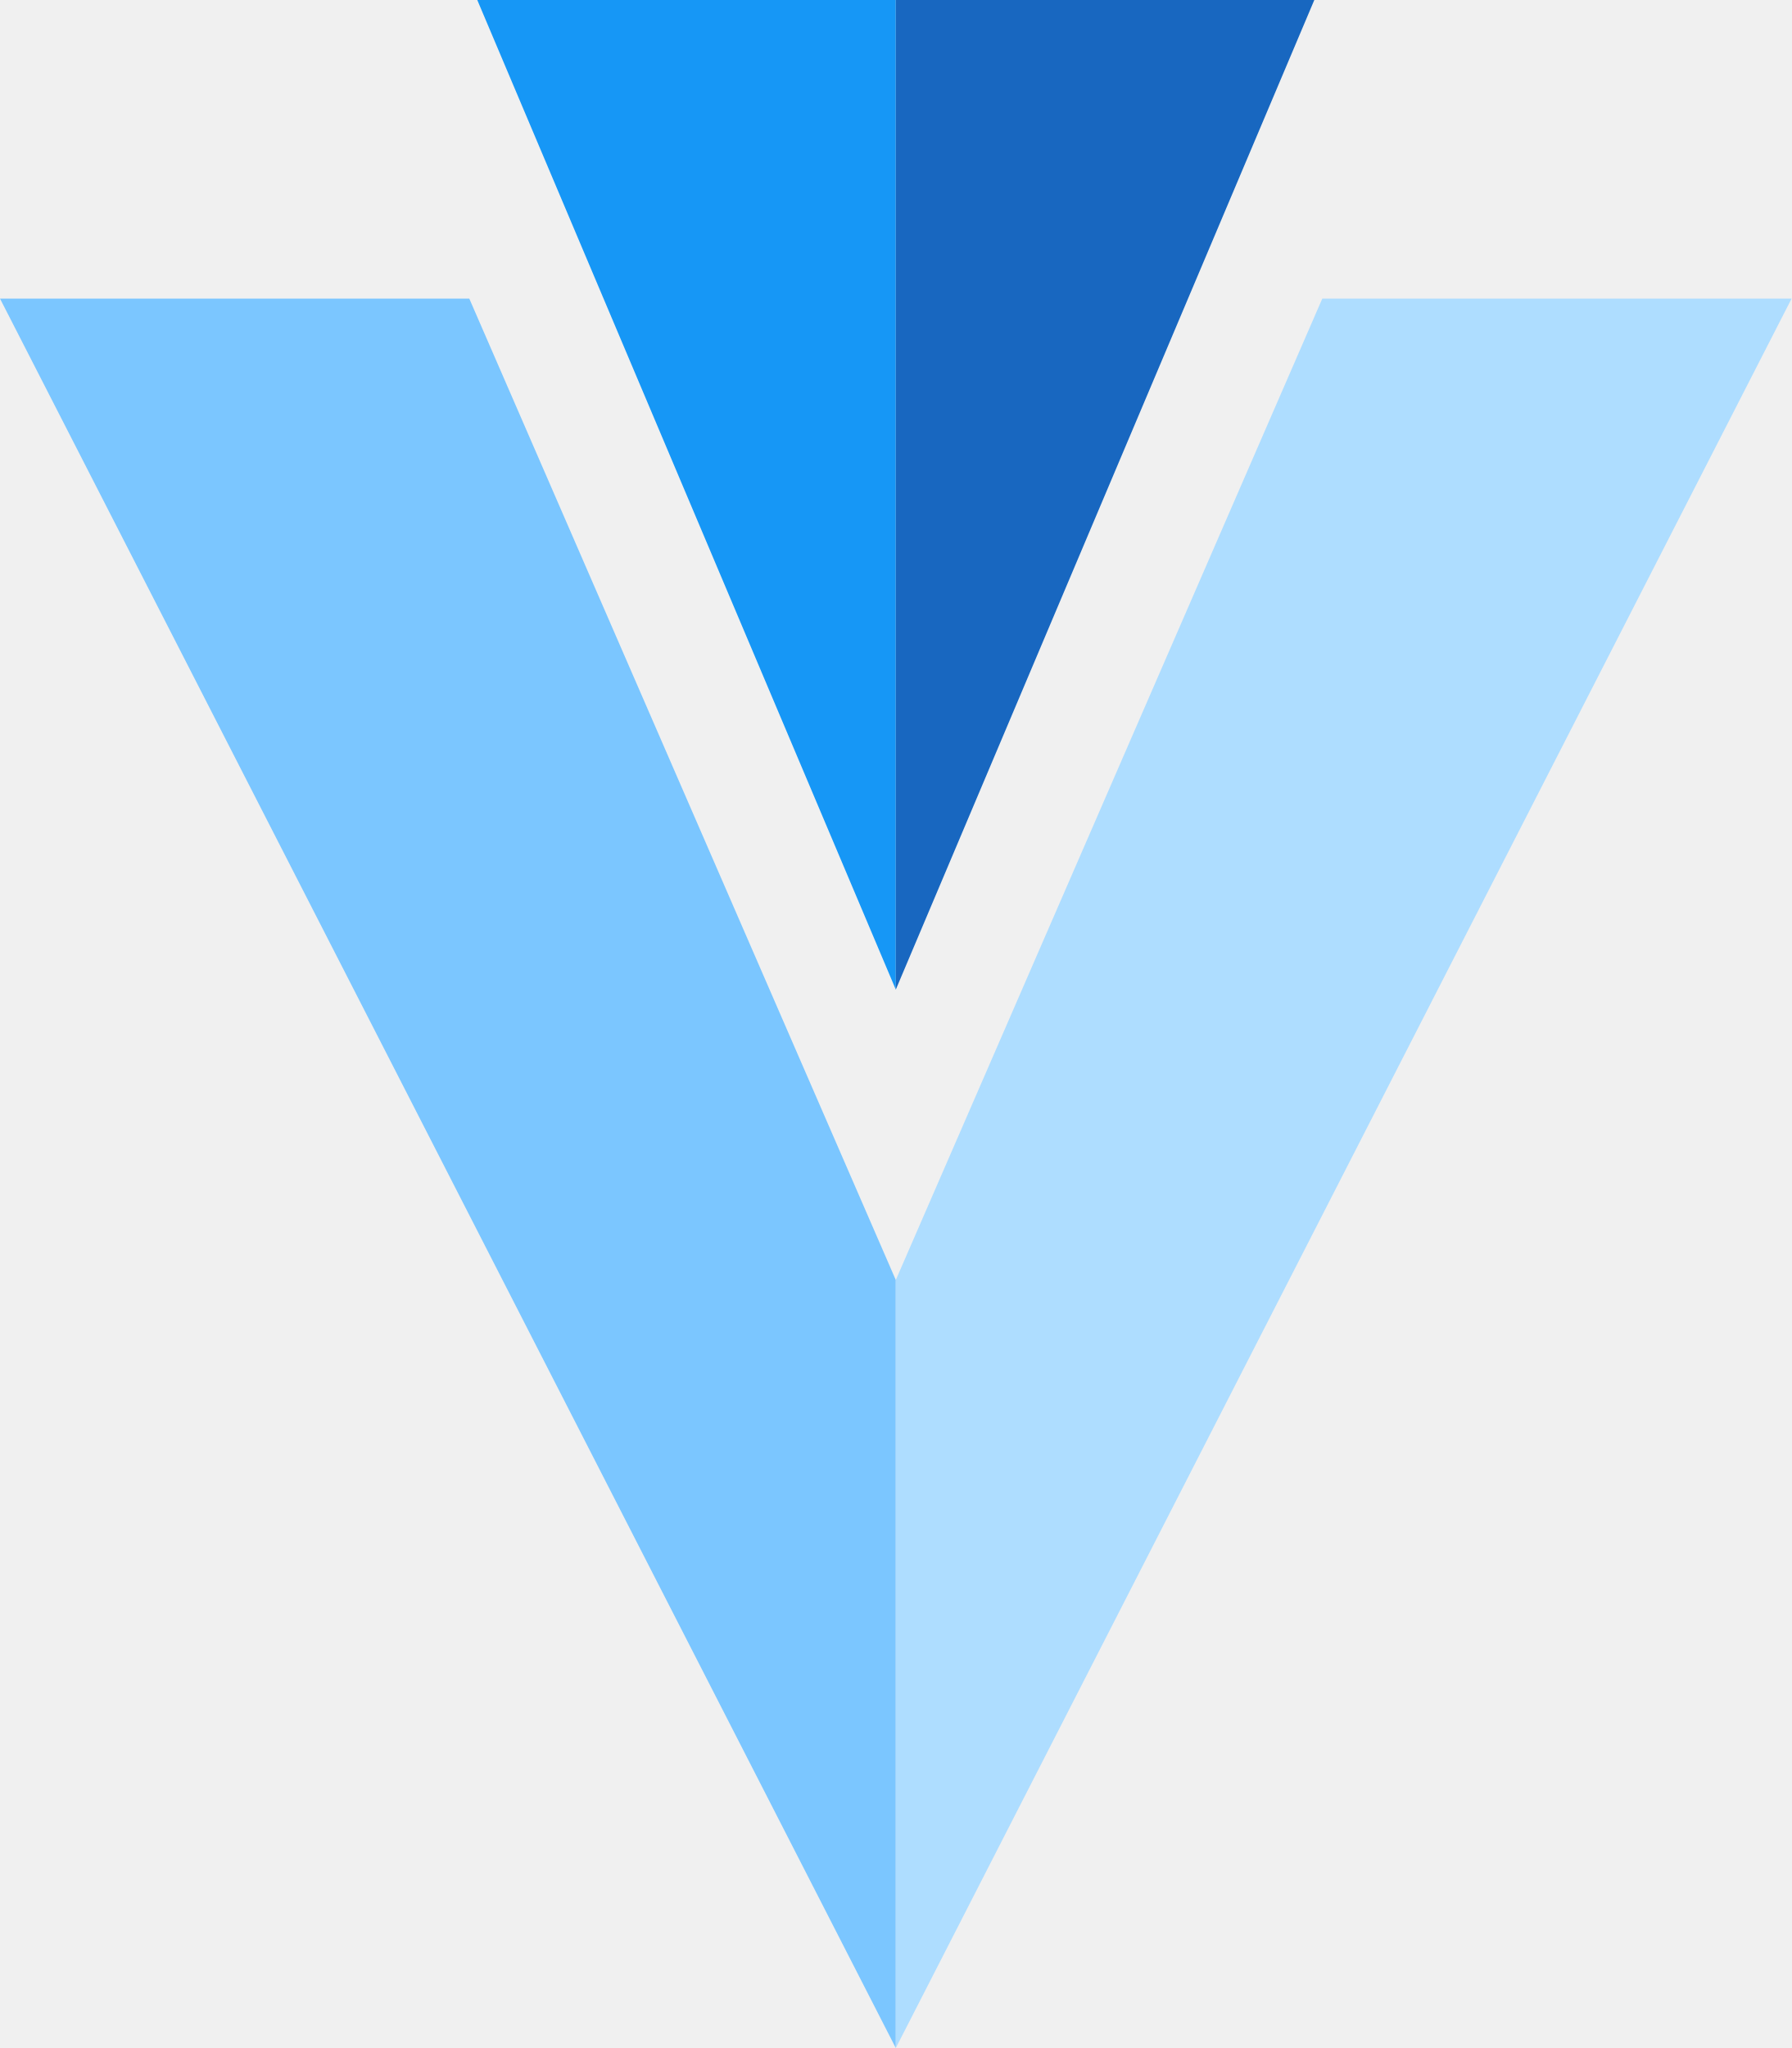
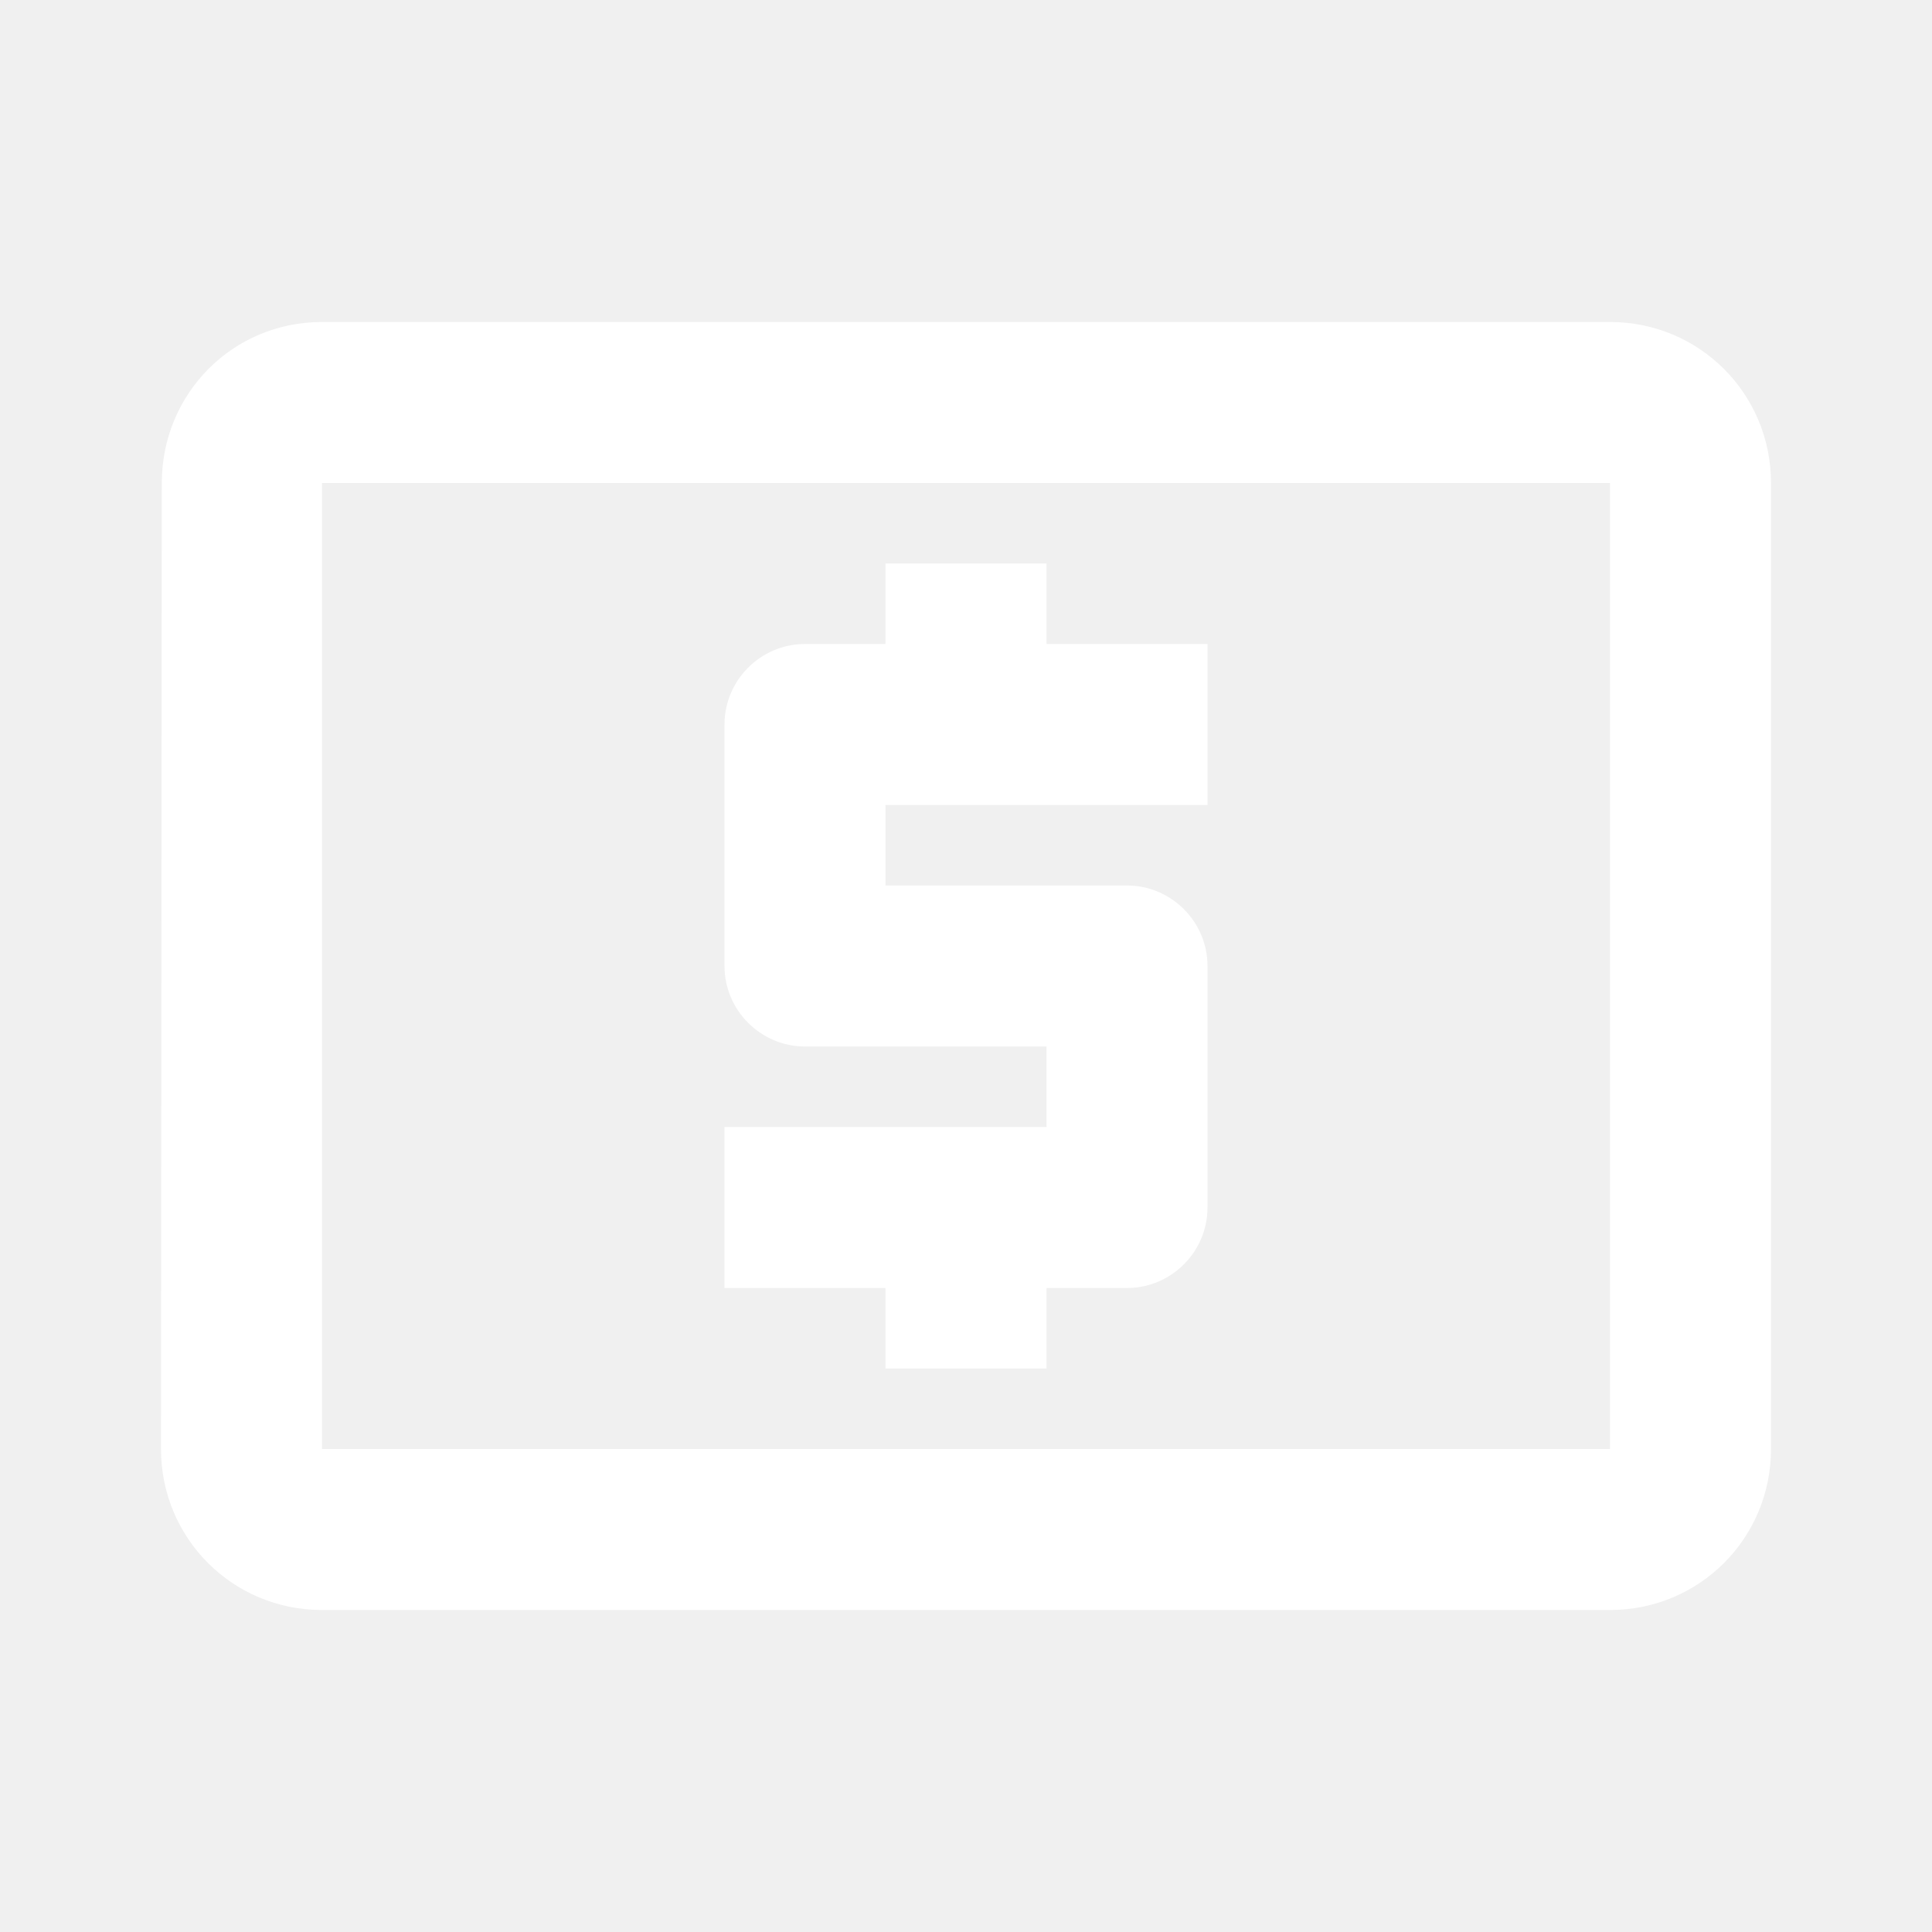
- <svg xmlns="http://www.w3.org/2000/svg" id="Layer_1" data-name="Layer 1" viewBox="0 0 87.5 100">
-   <defs>
-     <style>.cls-1{fill:#1697f6;}.cls-2{fill:#7bc6ff;}.cls-3{fill:#1867c0;}.cls-4{fill:#aeddff;}</style>
-   </defs>
-   <polyline class="cls-1" points="43.75 0 23.31 0 43.75 48.32" />
-   <polygon class="cls-2" points="43.75 62.5 43.75 100 0 14.58 22.92 14.58 43.75 62.5" />
-   <polyline class="cls-3" points="43.75 0 64.19 0 43.75 48.32" />
-   <polygon class="cls-4" points="64.58 14.58 87.5 14.58 43.75 100 43.75 62.5 64.58 14.58" />
+ <svg xmlns="http://www.w3.org/2000/svg" viewBox="0 0 24 24" fill="white" width="24px" height="24px">
+   <path d="M0 0h24v24H0z" fill="none" />
+   <path d="M11 17h2v-1h1c.55 0 1-.45 1-1v-3c0-.55-.45-1-1-1h-3v-1h4V8h-2V7h-2v1h-1c-.55 0-1 .45-1 1v3c0 .55.45 1 1 1h3v1H9v2h2v1zm9-13H4c-1.11 0-1.99.89-1.99 2L2 18c0 1.11.89 2 2 2h16c1.11 0 2-.89 2-2V6c0-1.11-.89-2-2-2zm0 14H4V6h16v12z" />
</svg>
